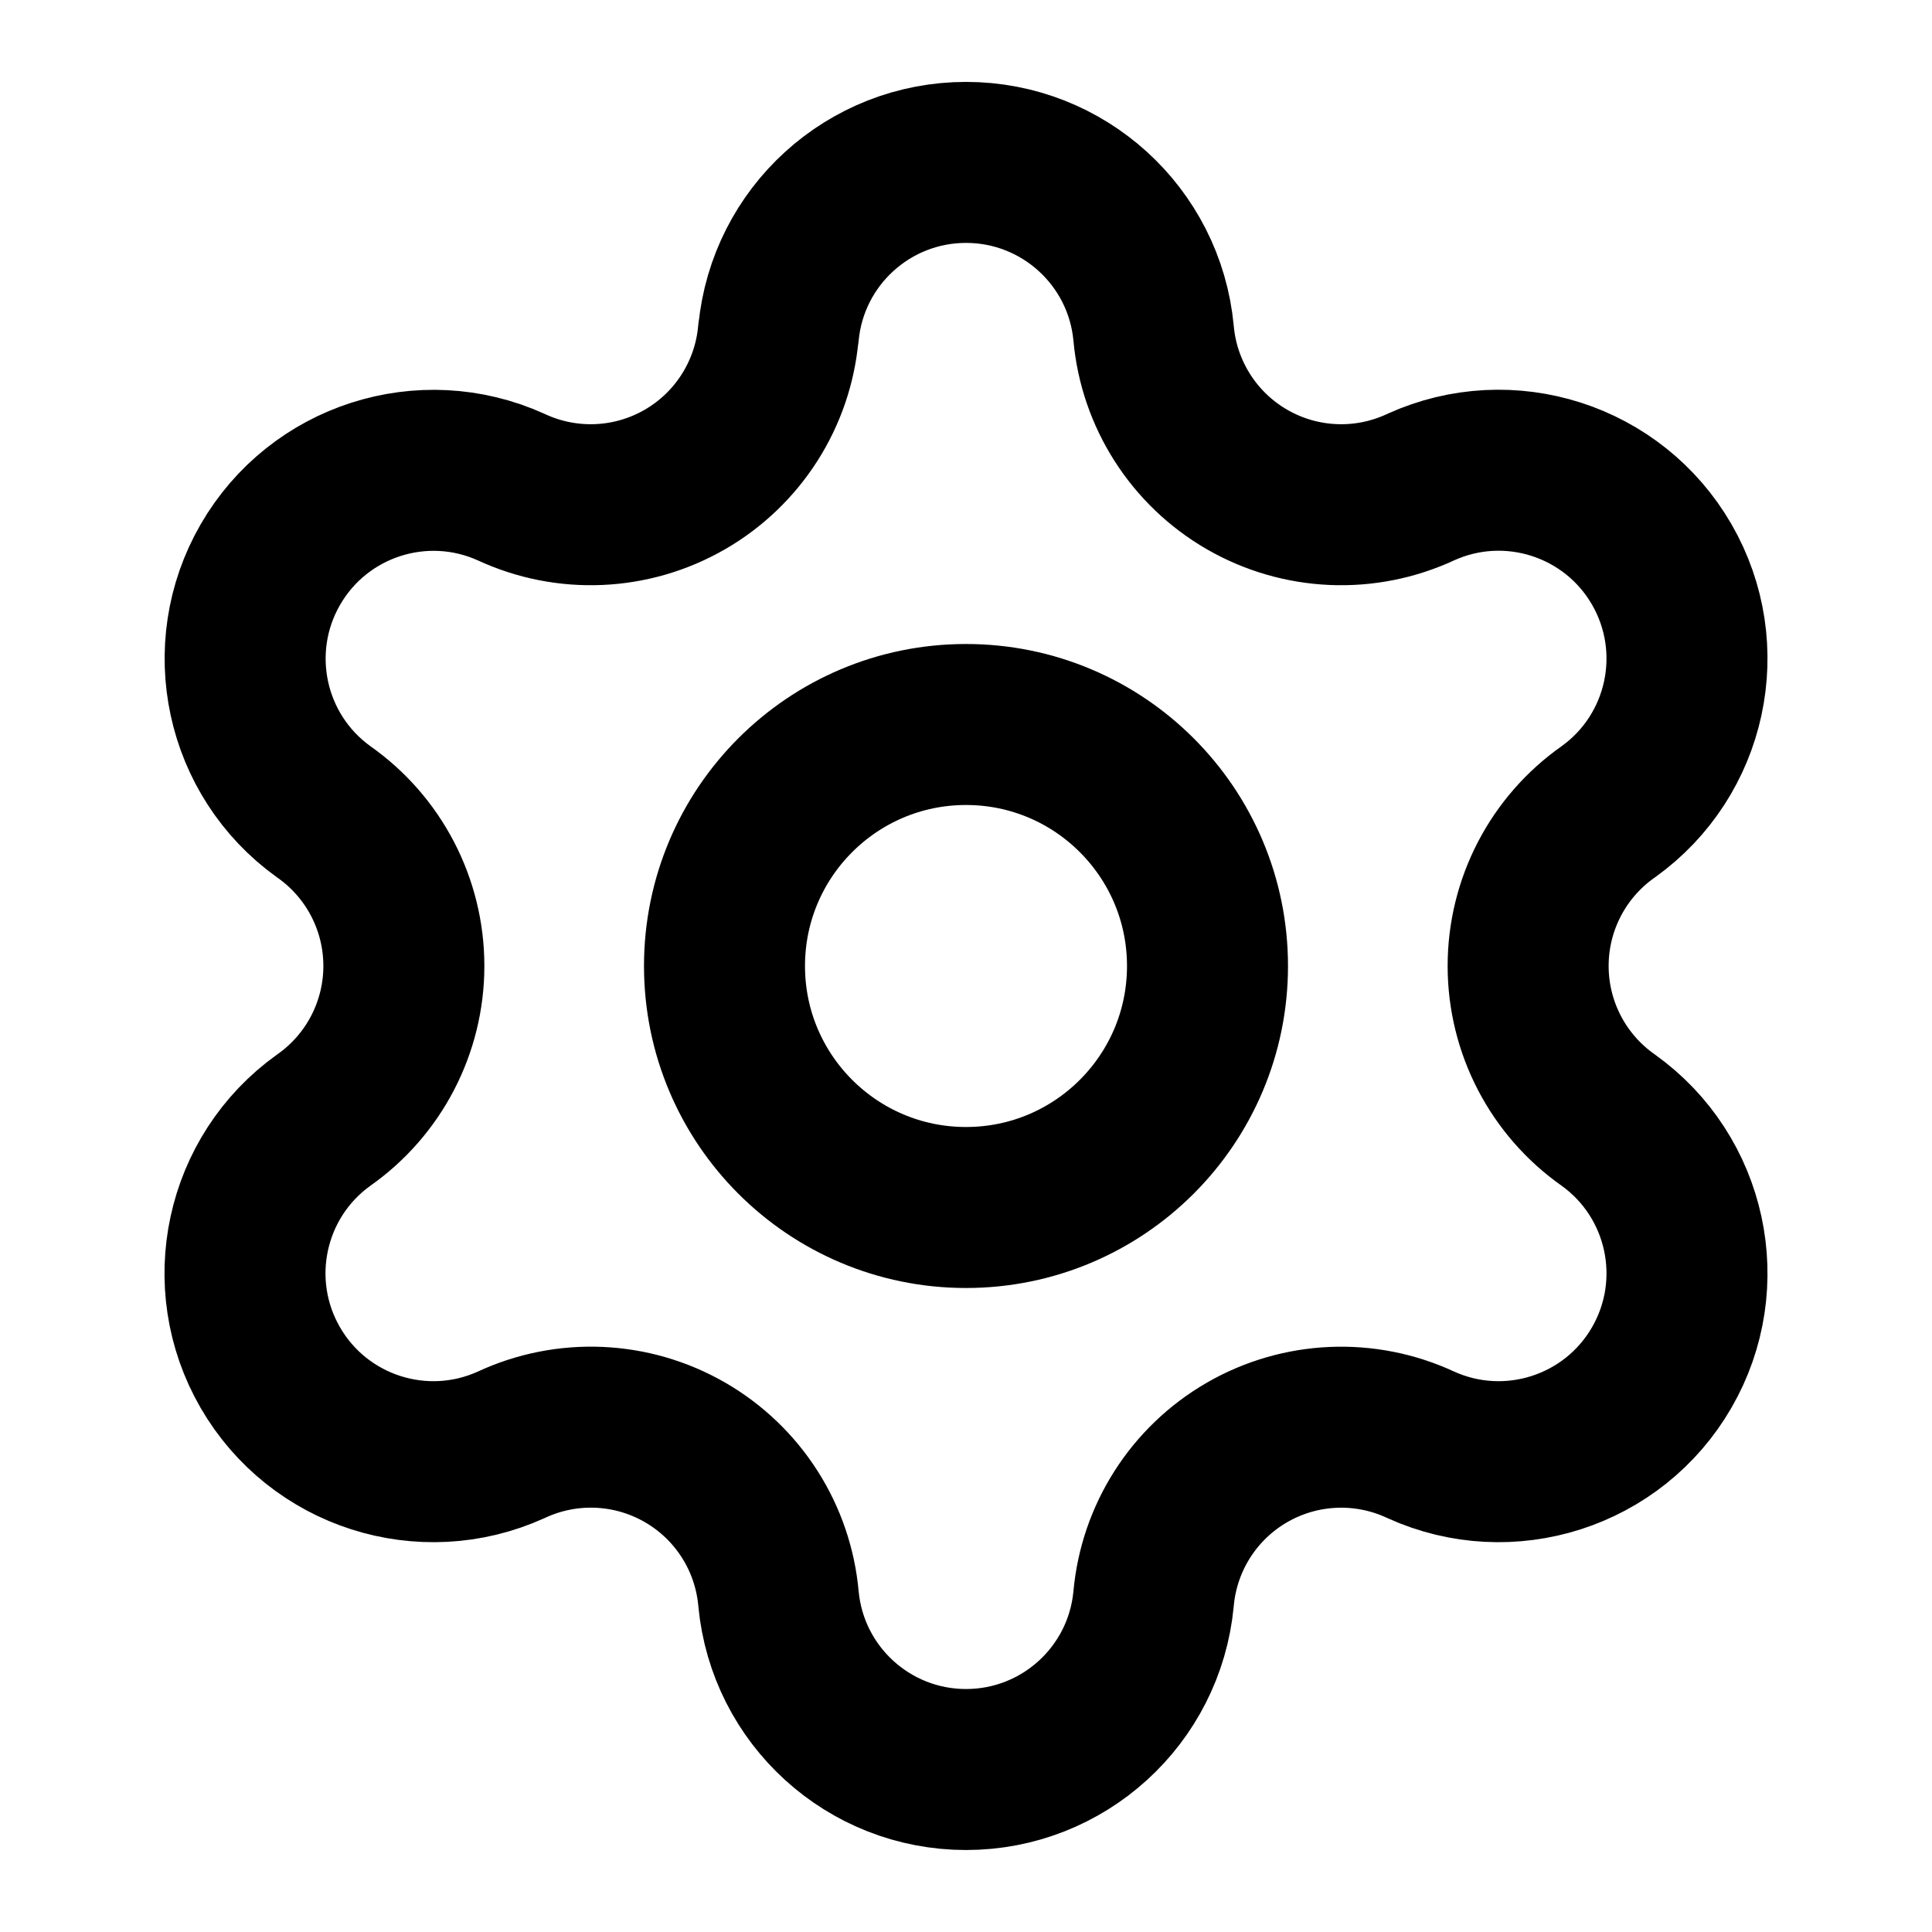
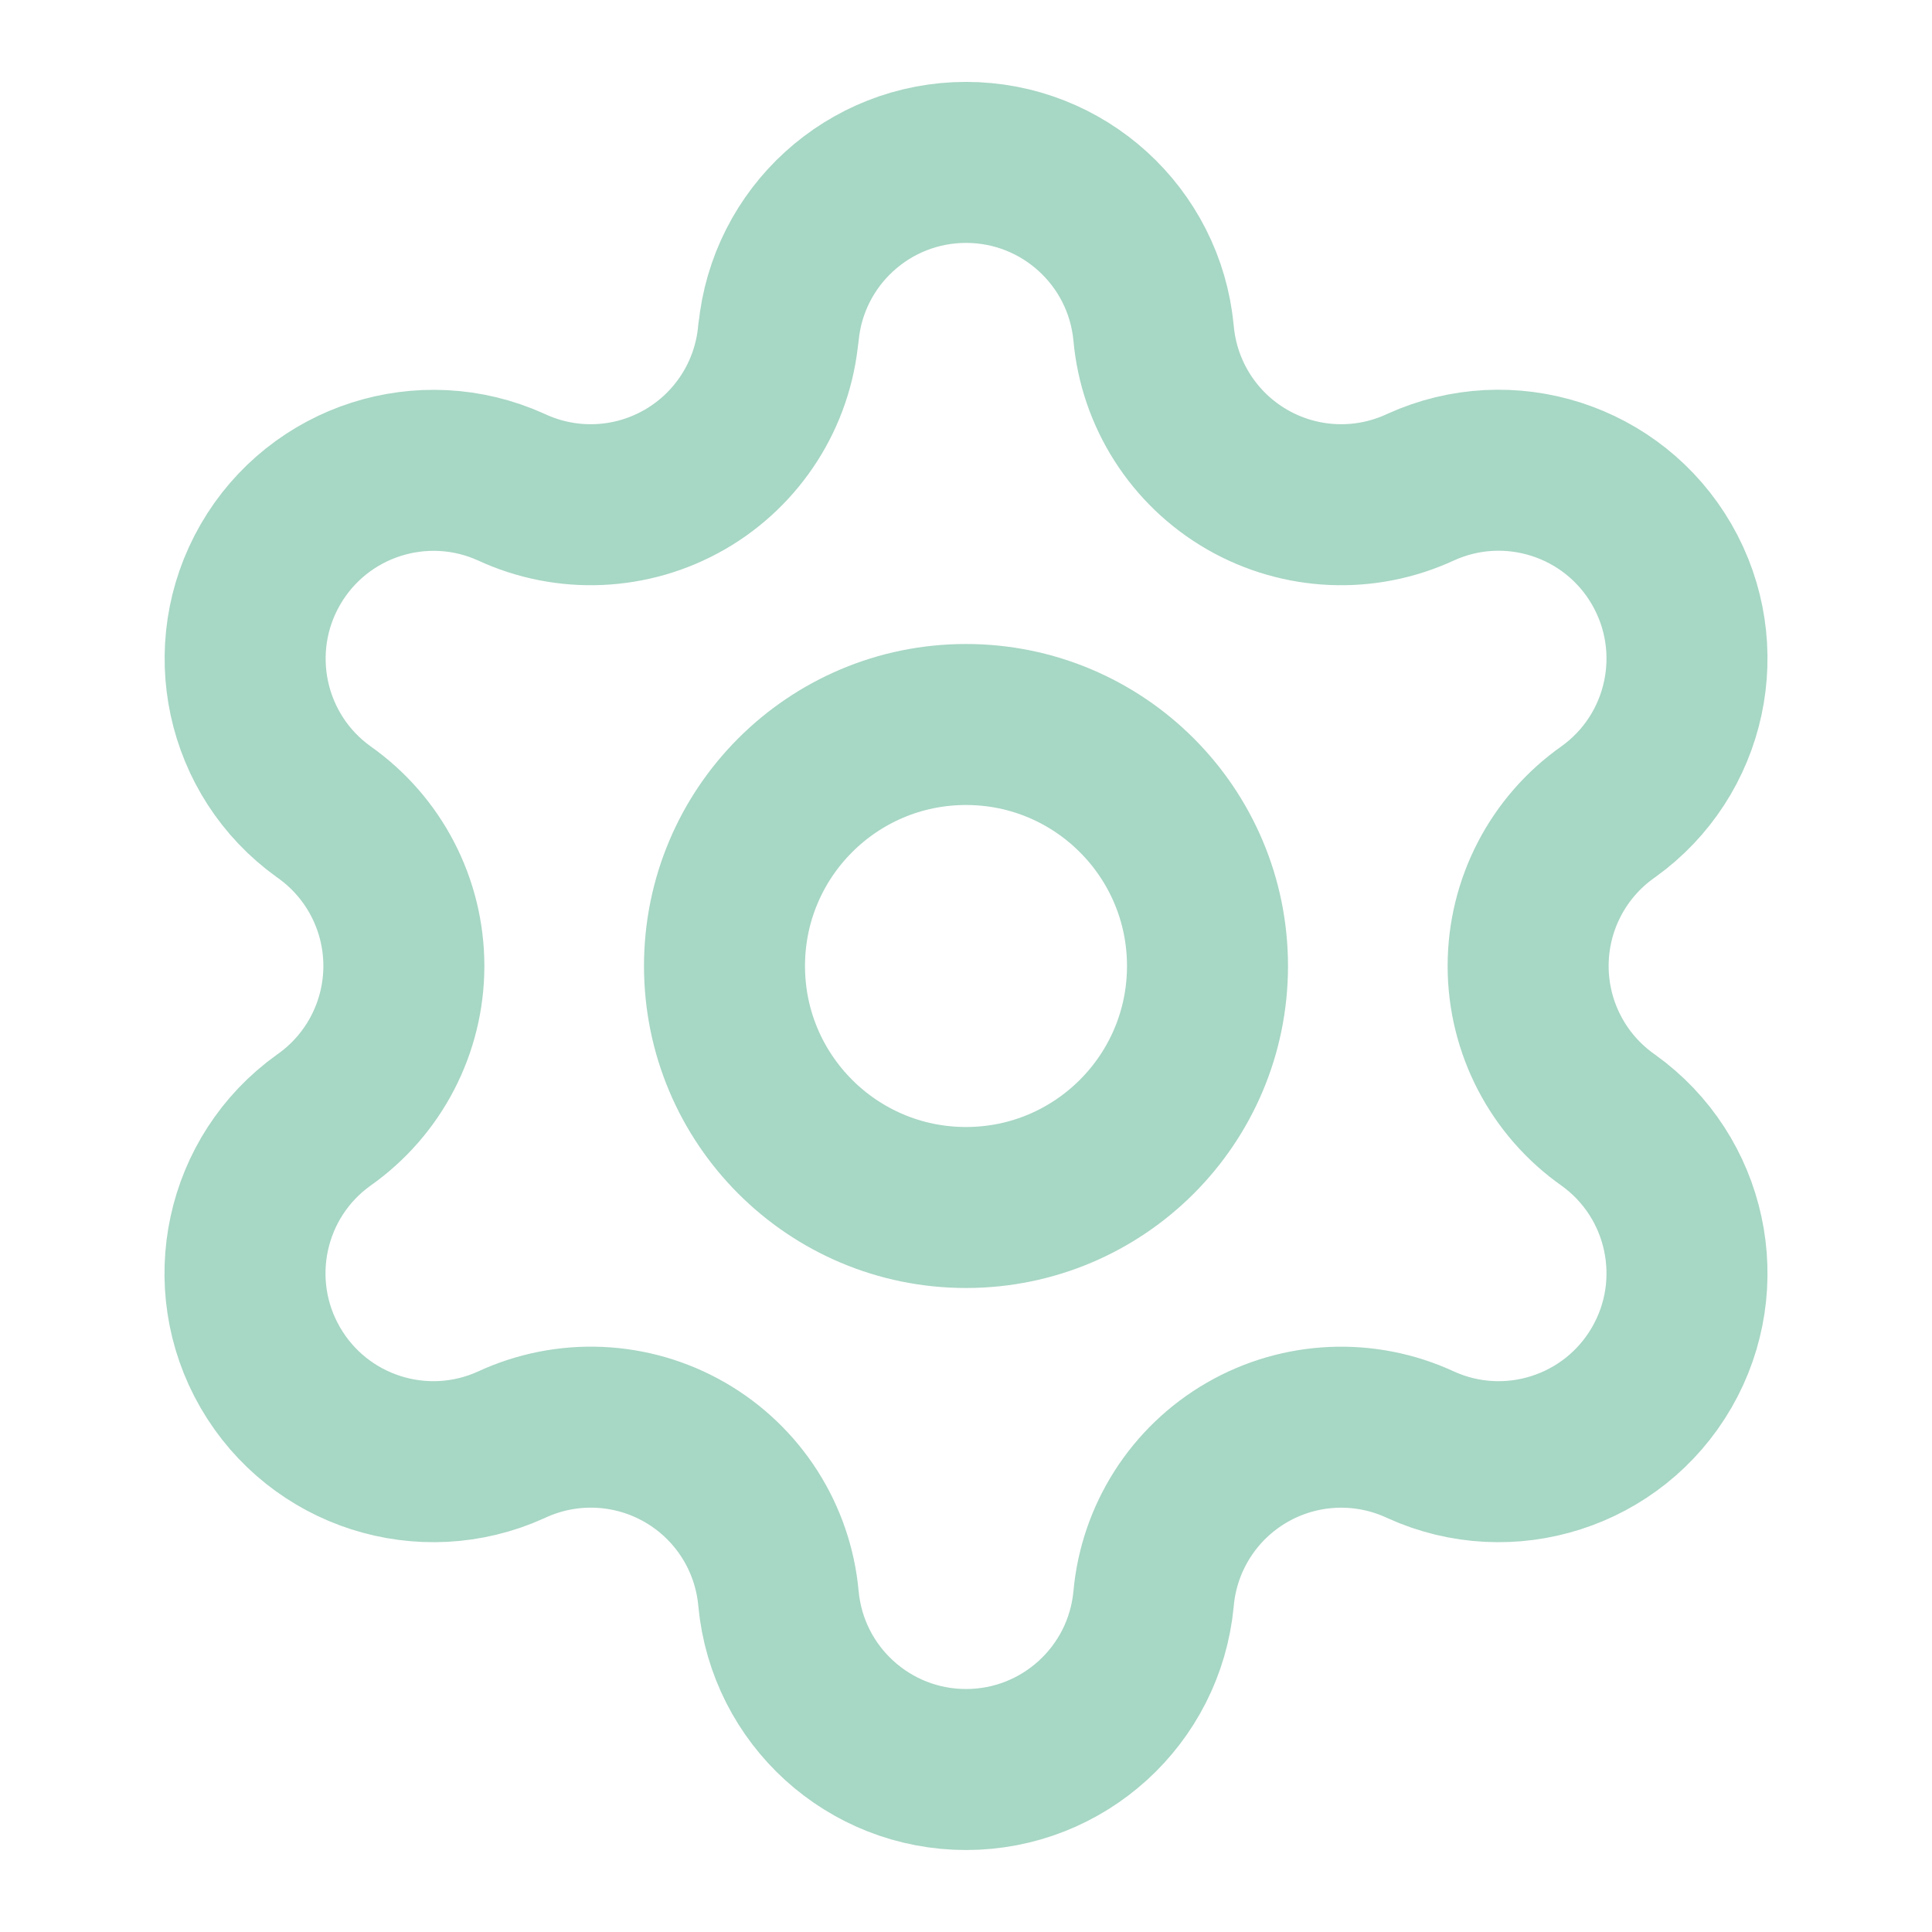
- <svg xmlns="http://www.w3.org/2000/svg" class="lucide lucide-settings" width="24" height="24" viewBox="0 0 24 24" fill="none" stroke="currentColor" stroke-width="2" stroke-linecap="round" stroke-linejoin="round">
+ <svg xmlns="http://www.w3.org/2000/svg" class="lucide lucide-settings" width="24" height="24" viewBox="0 0 24 24" fill="none" stroke="#A7D7C5" stroke-width="2" stroke-linecap="round" stroke-linejoin="round">
  <path d="M9.671 4.136a2.34 2.34 0 0 1 4.659 0 2.34 2.34 0 0 0 3.319 1.915 2.34 2.34 0 0 1 2.33 4.033 2.34 2.34 0 0 0 0 3.831 2.34 2.34 0 0 1-2.33 4.033 2.34 2.34 0 0 0-3.319 1.915 2.34 2.34 0 0 1-4.659 0 2.34 2.34 0 0 0-3.32-1.915 2.34 2.34 0 0 1-2.33-4.033 2.34 2.34 0 0 0 0-3.831A2.34 2.34 0 0 1 6.35 6.051a2.34 2.34 0 0 0 3.319-1.915" />
  <circle cx="12" cy="12" r="3" />
</svg>
